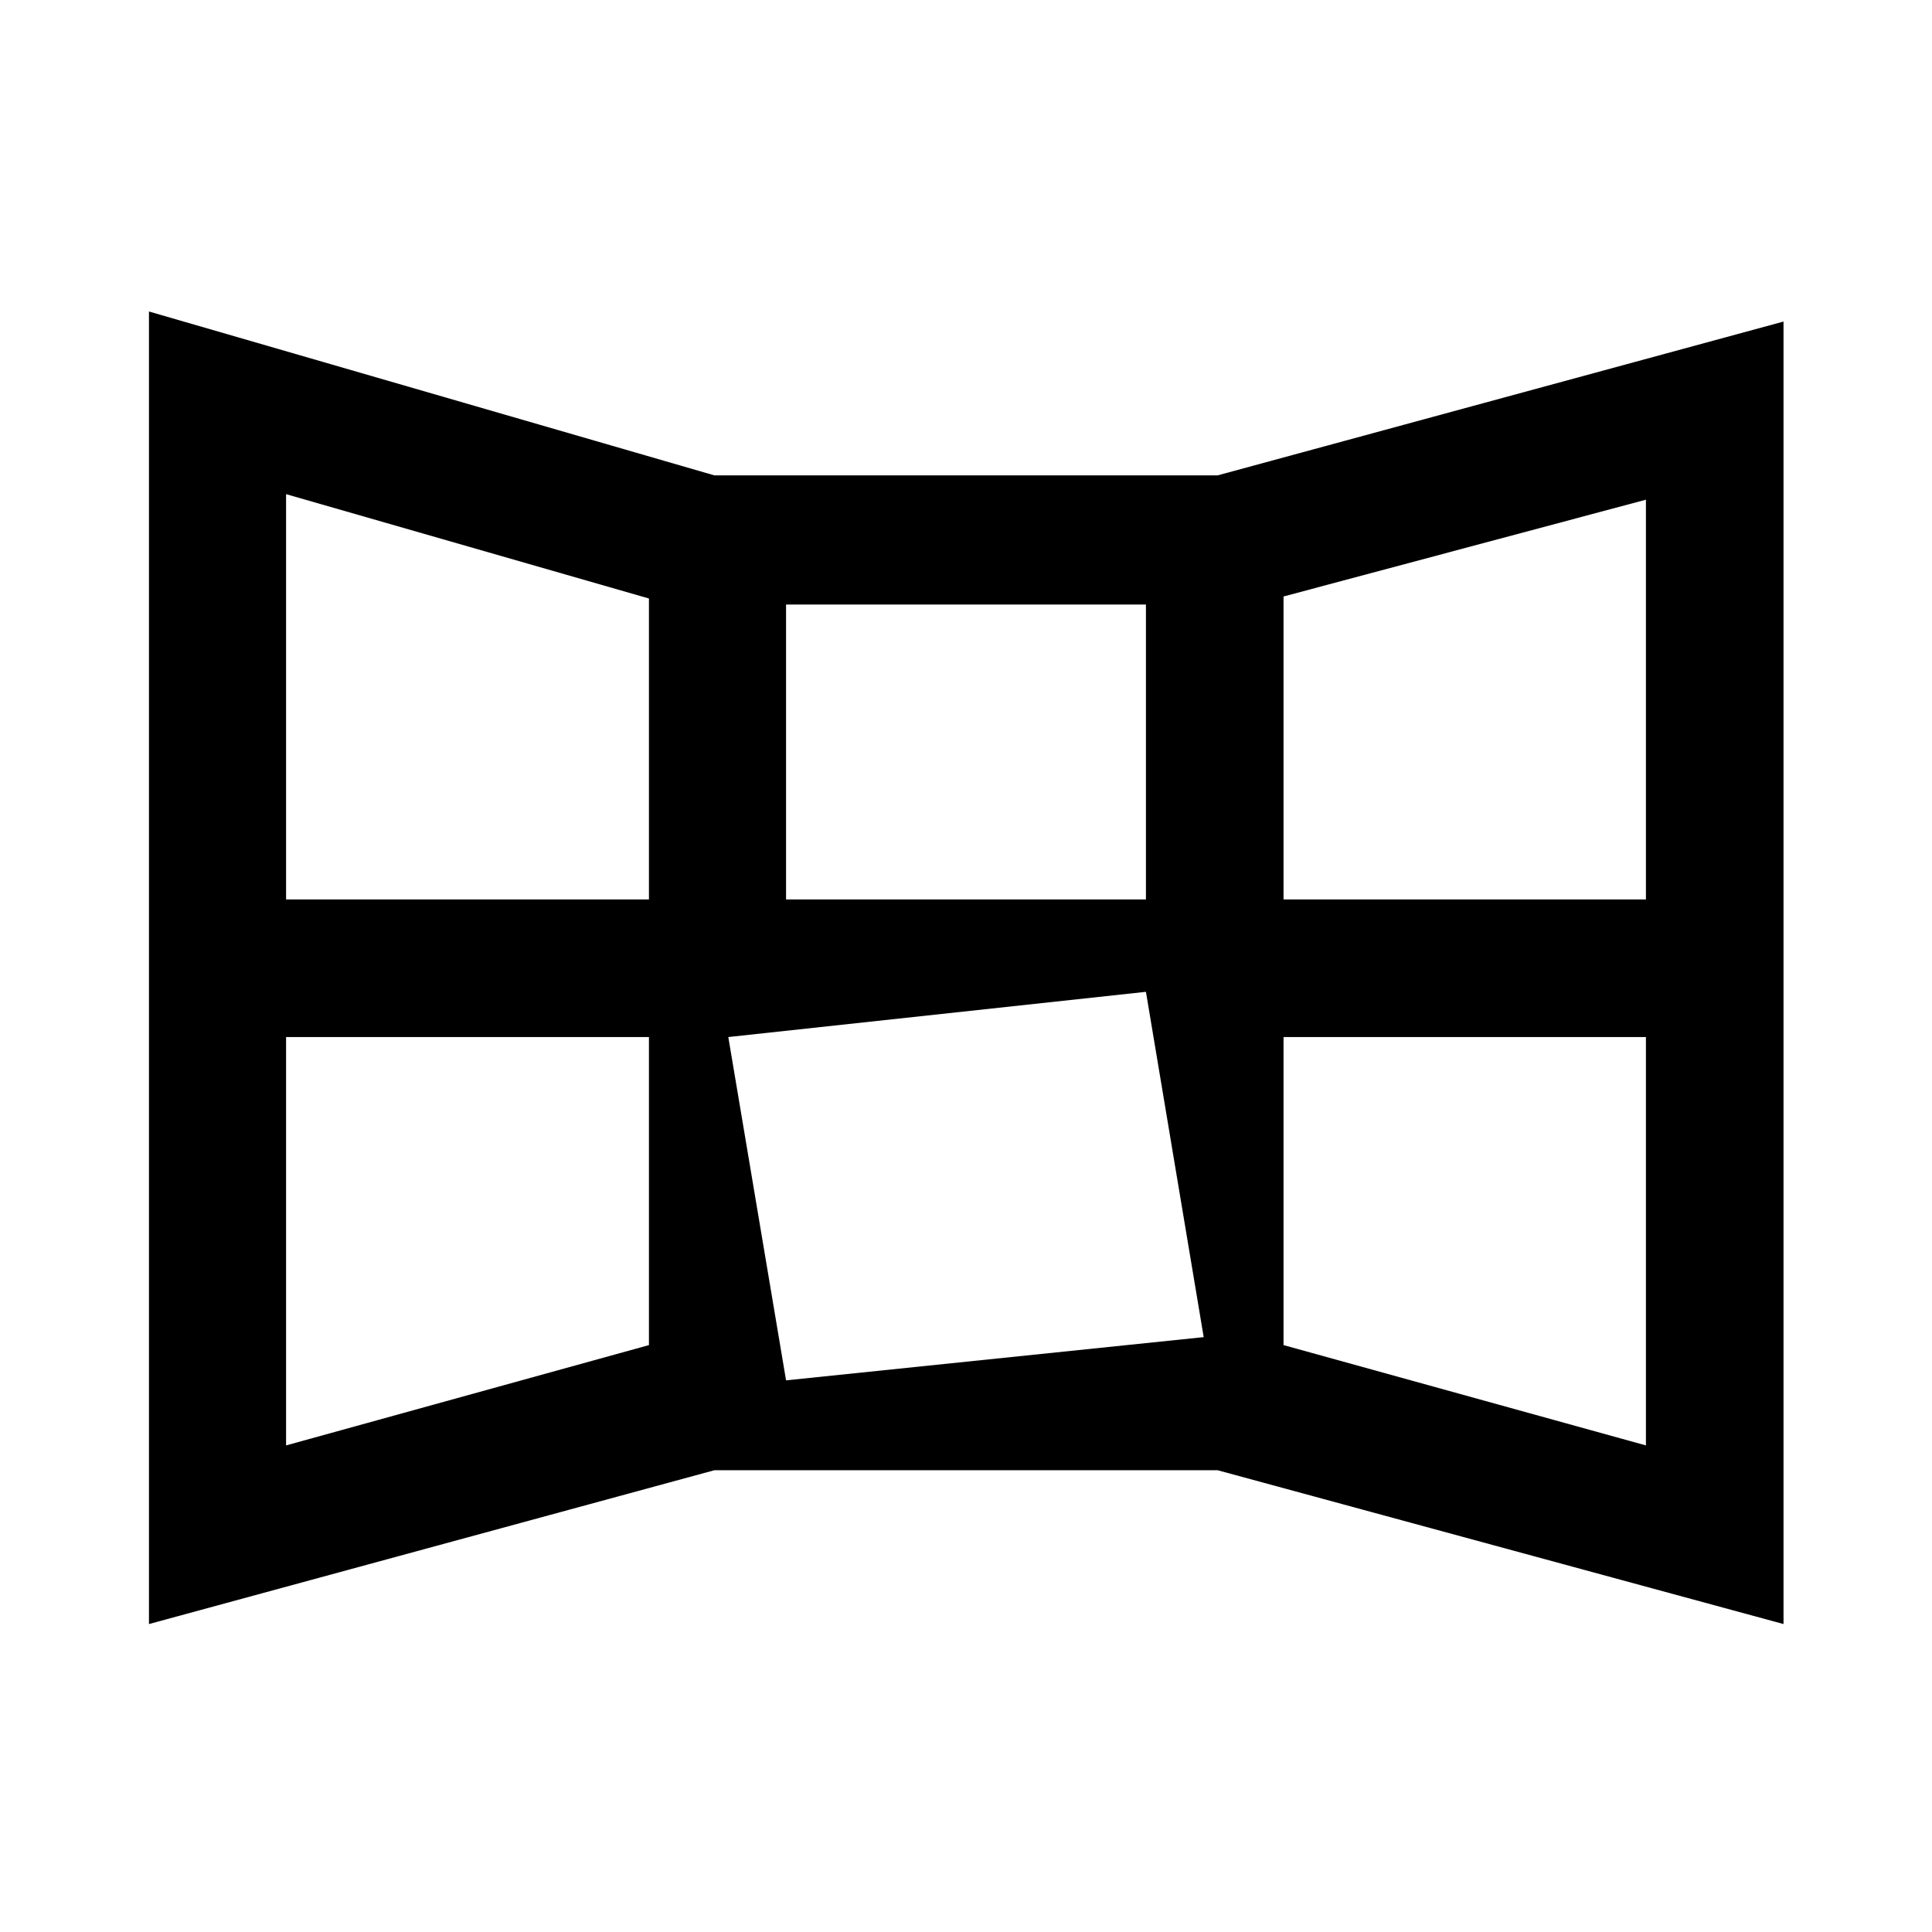
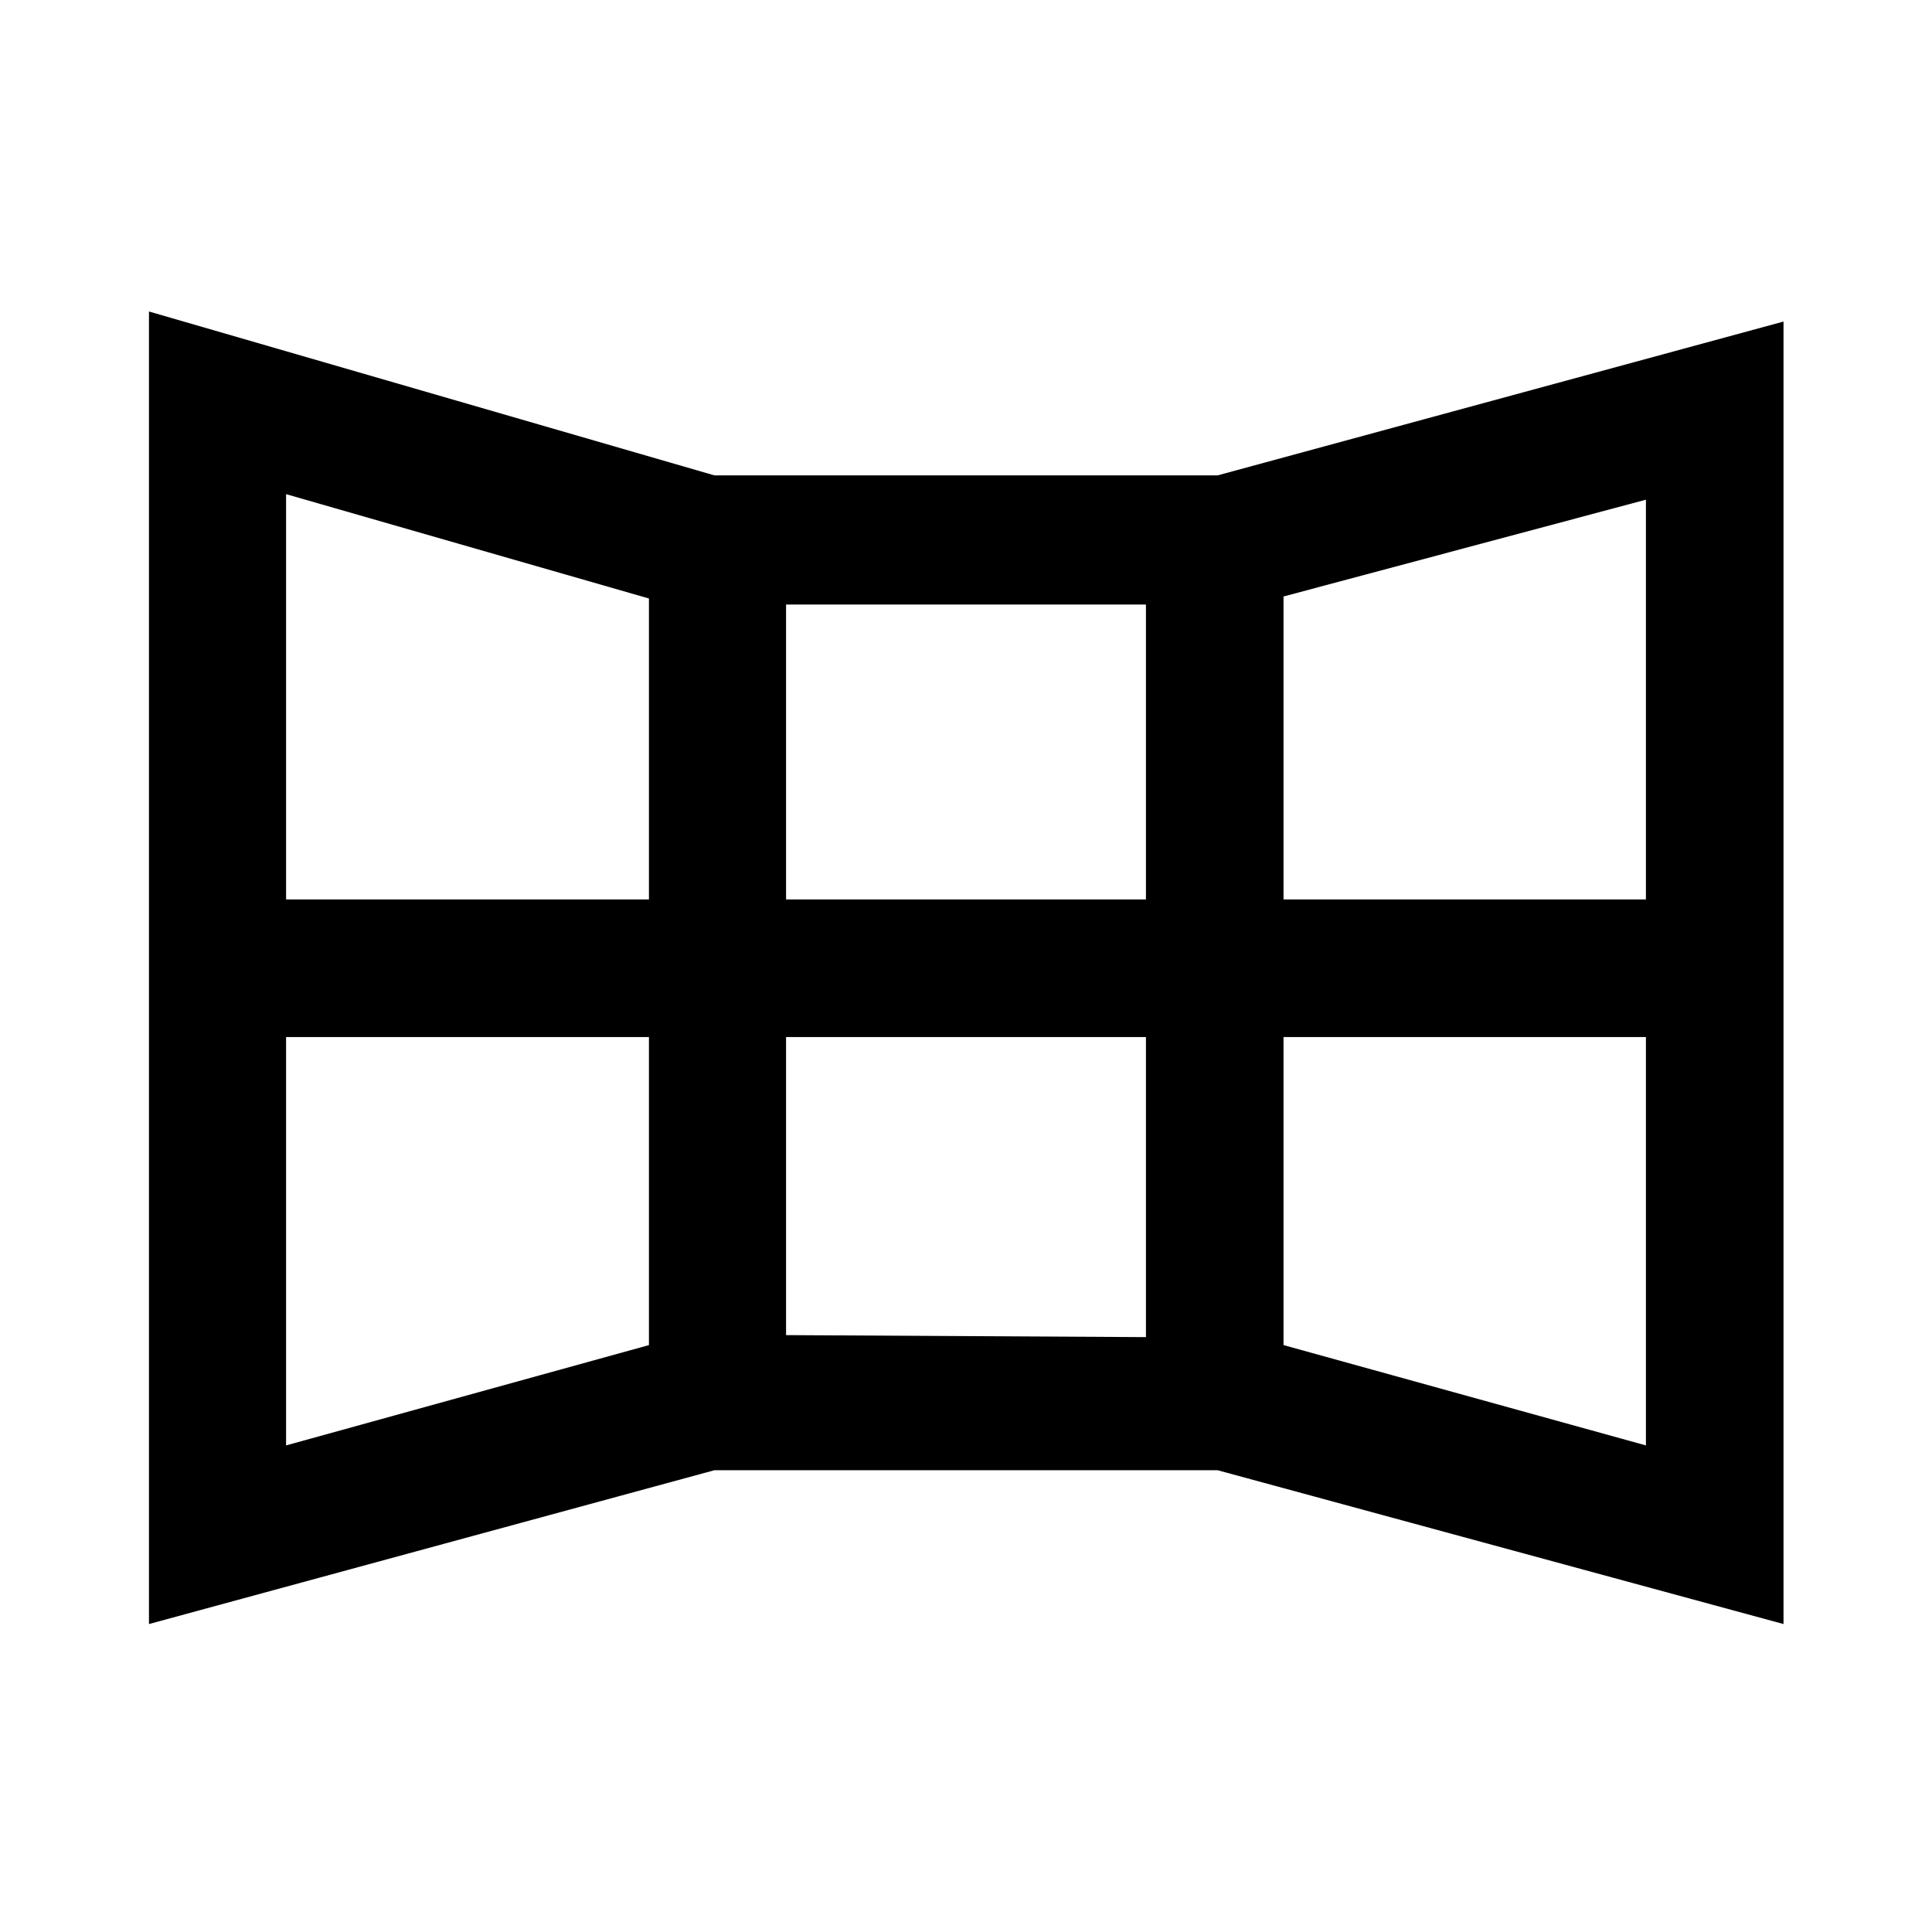
<svg xmlns="http://www.w3.org/2000/svg" viewBox="0 -960 960 960">
-   <path d="m598.11-295.59-28.7-171.58-207.52 22.47 28.7 170.59 207.52-21.48ZM390.59-513.07h178.82v-146.54H390.59v146.54Zm-248.44 0h180.31v-149.54l-180.31-51.85v201.39Zm0 271.29 180.31-49.85V-444.7H142.15v202.92Zm675.7 0V-444.7H637.78v153.07l180.07 49.85ZM637.78-513.07h180.07V-711.7l-180.07 48.09v150.54ZM74.02-153.02v-652.2L355-723.78h250l281.22-76.44v647.2L605-229.46H355L74.02-153.02Z" />
+   <path d="m390.59-296.59 178.82 1V-444.7H390.59v148.11Zm0-216.48h178.82v-146.54H390.59v146.54Zm-248.44 0h180.31v-149.54l-180.31-51.85v201.39Zm0 271.29 180.31-49.85V-444.7H142.15v202.92Zm675.7 0V-444.7H637.78v153.07l180.07 49.85ZM637.78-513.07h180.07V-711.7l-180.07 48.09v150.54ZM74.02-153.02v-652.2L355-723.78h250l281.22-76.44v647.2L605-229.46H355L74.02-153.02Z" />
</svg>
